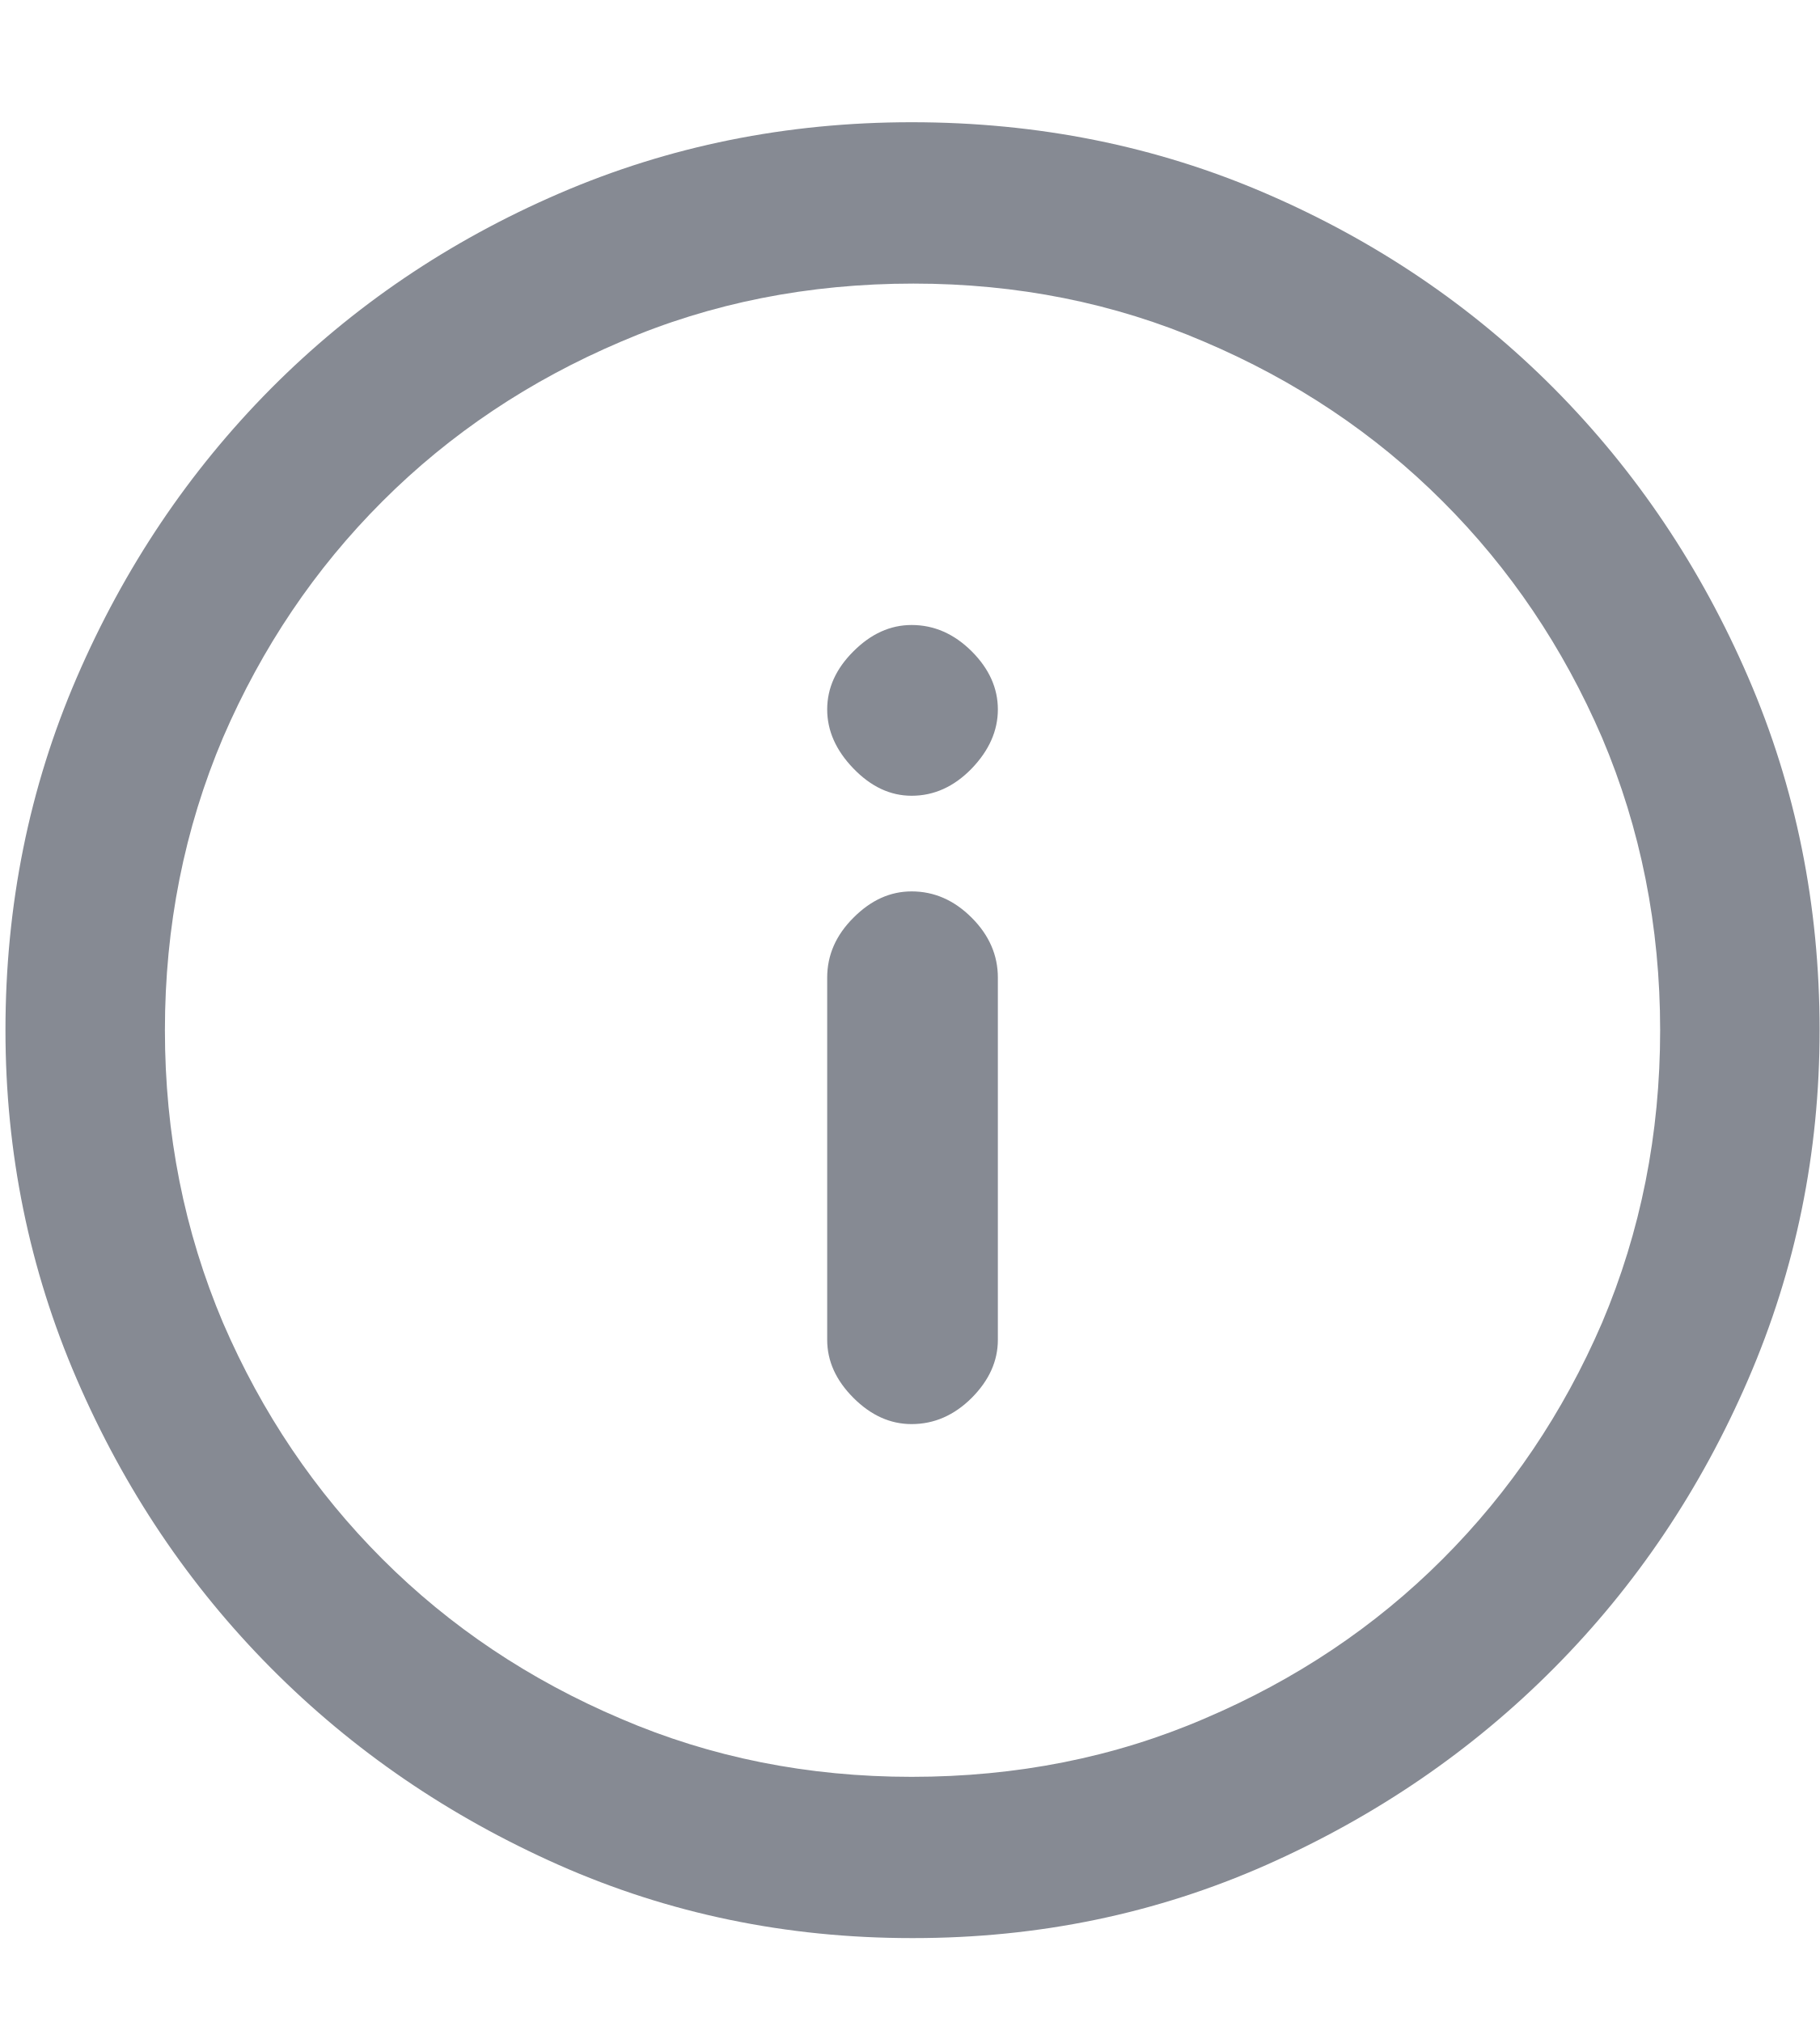
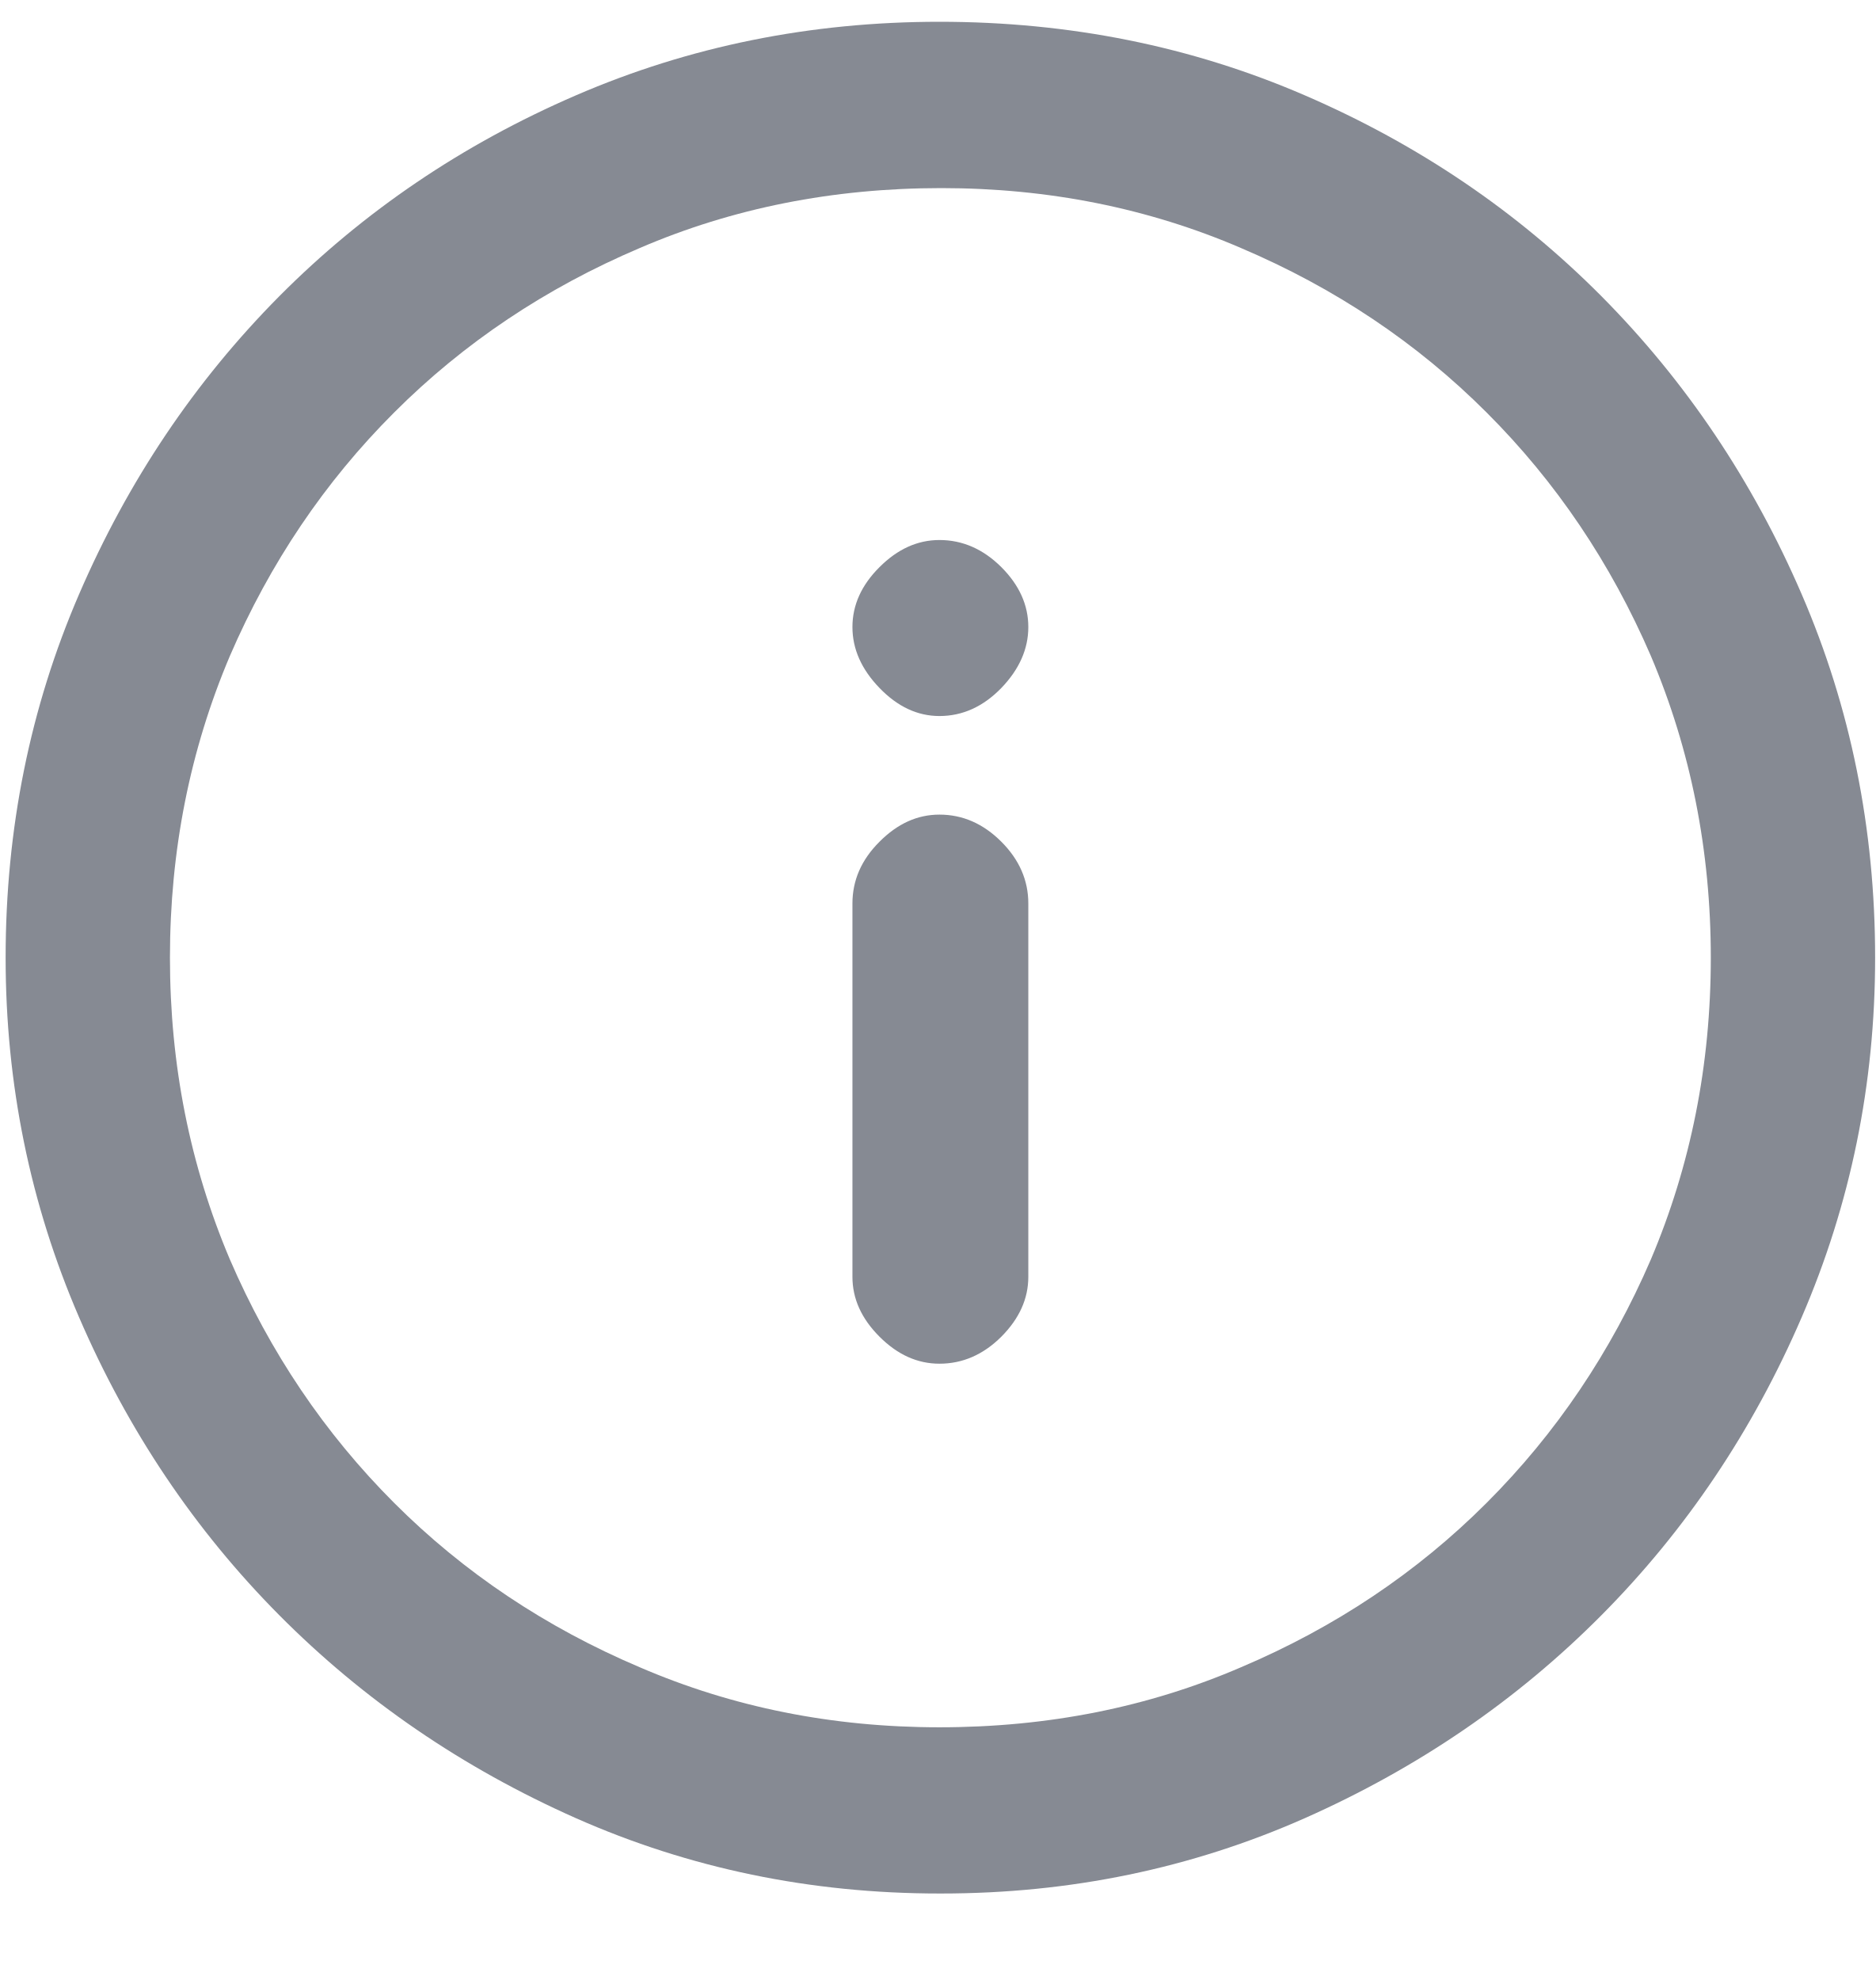
- <svg xmlns="http://www.w3.org/2000/svg" width="18" height="20" viewBox="0 0 18 20" fill="none">
-   <g id="Icon">
-     <path id="Vector" d="M9.016 8.817C9.238 8.817 9.436 8.903 9.61 9.077C9.783 9.25 9.869 9.448 9.869 9.67V13.252C9.869 13.462 9.783 13.653 9.61 13.827C9.436 14 9.238 14.086 9.016 14.086C8.805 14.086 8.614 14 8.441 13.827C8.267 13.653 8.181 13.462 8.181 13.252V9.67C8.181 9.448 8.267 9.25 8.441 9.077C8.614 8.903 8.805 8.817 9.016 8.817ZM9.016 6.182C9.238 6.182 9.436 6.269 9.61 6.442C9.783 6.615 9.869 6.807 9.869 7.017C9.869 7.227 9.783 7.422 9.61 7.602C9.436 7.781 9.238 7.871 9.016 7.871C8.805 7.871 8.614 7.781 8.441 7.602C8.267 7.422 8.181 7.227 8.181 7.017C8.181 6.807 8.267 6.615 8.441 6.442C8.614 6.269 8.805 6.182 9.016 6.182ZM9.016 19.17C7.779 19.17 6.616 18.929 5.527 18.447C4.439 17.964 3.49 17.315 2.679 16.498C1.869 15.682 1.229 14.73 0.759 13.641C0.289 12.553 0.054 11.402 0.054 10.19C0.054 8.953 0.289 7.79 0.759 6.702C1.229 5.613 1.869 4.661 2.679 3.844C3.49 3.028 4.439 2.385 5.527 1.915C6.616 1.444 7.779 1.209 9.016 1.209C10.265 1.209 11.434 1.444 12.523 1.915C13.611 2.385 14.56 3.028 15.371 3.844C16.181 4.661 16.821 5.613 17.291 6.702C17.761 7.79 17.996 8.953 17.996 10.19C17.996 11.402 17.761 12.553 17.291 13.641C16.821 14.73 16.181 15.682 15.371 16.498C14.56 17.315 13.611 17.964 12.523 18.447C11.434 18.929 10.271 19.17 9.034 19.17H9.016ZM9.034 2.805C7.995 2.805 7.03 2.997 6.14 3.38C5.237 3.764 4.451 4.29 3.783 4.958C3.115 5.625 2.59 6.405 2.206 7.295C1.823 8.198 1.631 9.163 1.631 10.19C1.631 11.217 1.823 12.181 2.206 13.085C2.59 13.975 3.115 14.754 3.783 15.422C4.451 16.09 5.237 16.616 6.14 17C7.03 17.383 7.989 17.575 9.016 17.575C10.055 17.575 11.02 17.383 11.91 17C12.813 16.616 13.599 16.09 14.267 15.422C14.935 14.754 15.46 13.975 15.844 13.085C16.227 12.181 16.419 11.217 16.419 10.19C16.419 9.163 16.227 8.198 15.844 7.295C15.46 6.405 14.935 5.625 14.267 4.958C13.599 4.29 12.813 3.764 11.91 3.38C11.02 2.997 10.061 2.805 9.034 2.805Z" fill="#868A93" />
-   </g>
+ <svg xmlns="http://www.w3.org/2000/svg" width="18" height="19" viewBox="0 0 18 19" fill="none">
+   <path d="M9.016 7.817C9.238 7.817 9.436 7.903 9.61 8.077C9.783 8.25 9.869 8.448 9.869 8.67V12.252C9.869 12.462 9.783 12.653 9.61 12.827C9.436 13 9.238 13.086 9.016 13.086C8.805 13.086 8.614 13 8.441 12.827C8.267 12.653 8.181 12.462 8.181 12.252V8.67C8.181 8.448 8.267 8.25 8.441 8.077C8.614 7.903 8.805 7.817 9.016 7.817ZM9.016 5.182C9.238 5.182 9.436 5.269 9.61 5.442C9.783 5.615 9.869 5.807 9.869 6.017C9.869 6.227 9.783 6.422 9.61 6.602C9.436 6.781 9.238 6.871 9.016 6.871C8.805 6.871 8.614 6.781 8.441 6.602C8.267 6.422 8.181 6.227 8.181 6.017C8.181 5.807 8.267 5.615 8.441 5.442C8.614 5.269 8.805 5.182 9.016 5.182ZM9.016 18.17C7.779 18.17 6.616 17.929 5.527 17.447C4.439 16.964 3.49 16.315 2.679 15.498C1.869 14.682 1.229 13.73 0.759 12.641C0.289 11.553 0.054 10.402 0.054 9.19C0.054 7.953 0.289 6.79 0.759 5.702C1.229 4.613 1.869 3.661 2.679 2.844C3.49 2.028 4.439 1.385 5.527 0.915C6.616 0.444 7.779 0.209 9.016 0.209C10.265 0.209 11.434 0.444 12.523 0.915C13.611 1.385 14.56 2.028 15.371 2.844C16.181 3.661 16.821 4.613 17.291 5.702C17.761 6.79 17.996 7.953 17.996 9.19C17.996 10.402 17.761 11.553 17.291 12.641C16.821 13.73 16.181 14.682 15.371 15.498C14.56 16.315 13.611 16.964 12.523 17.447C11.434 17.929 10.271 18.17 9.034 18.17H9.016ZM9.034 1.805C7.995 1.805 7.03 1.997 6.14 2.38C5.237 2.764 4.451 3.29 3.783 3.958C3.115 4.625 2.59 5.405 2.206 6.295C1.823 7.198 1.631 8.163 1.631 9.19C1.631 10.217 1.823 11.181 2.206 12.085C2.59 12.975 3.115 13.754 3.783 14.422C4.451 15.09 5.237 15.616 6.14 15.999C7.03 16.383 7.989 16.575 9.016 16.575C10.055 16.575 11.02 16.383 11.91 15.999C12.813 15.616 13.599 15.09 14.267 14.422C14.935 13.754 15.46 12.975 15.844 12.085C16.227 11.181 16.419 10.217 16.419 9.19C16.419 8.163 16.227 7.198 15.844 6.295C15.46 5.405 14.935 4.625 14.267 3.958C13.599 3.29 12.813 2.764 11.91 2.38C11.02 1.997 10.061 1.805 9.034 1.805Z" fill="#868A93" />
</svg>
